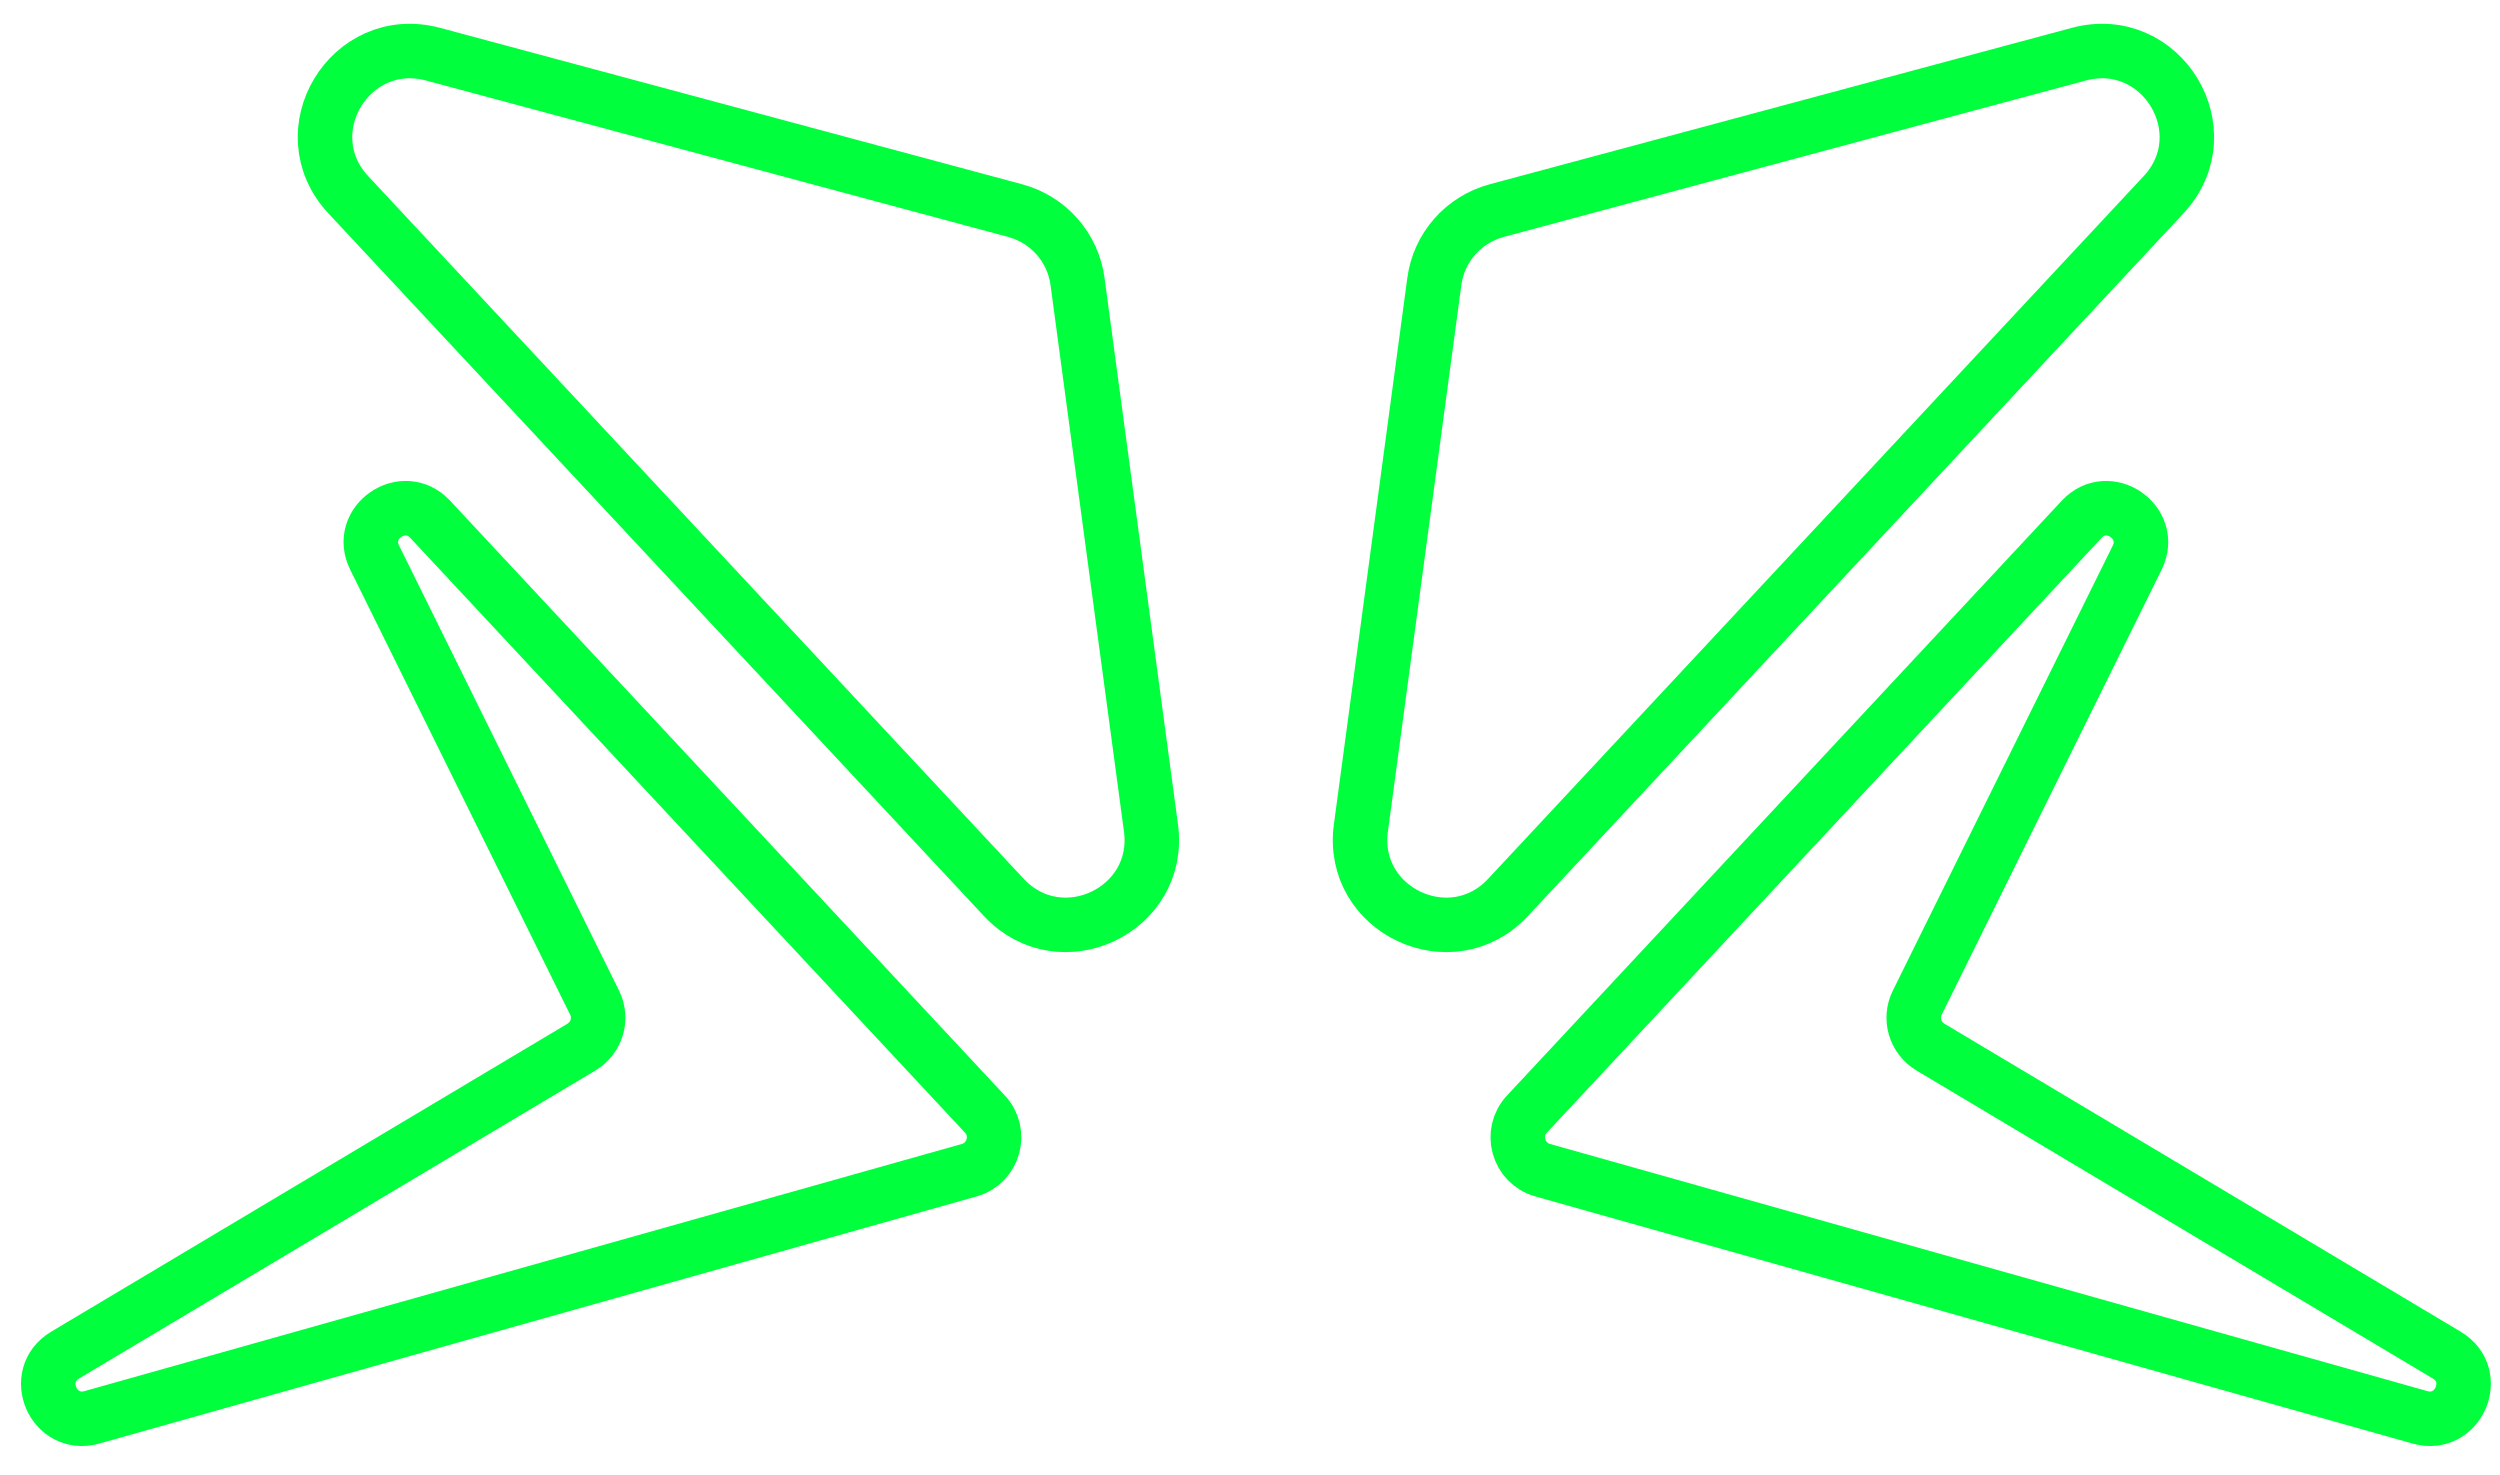
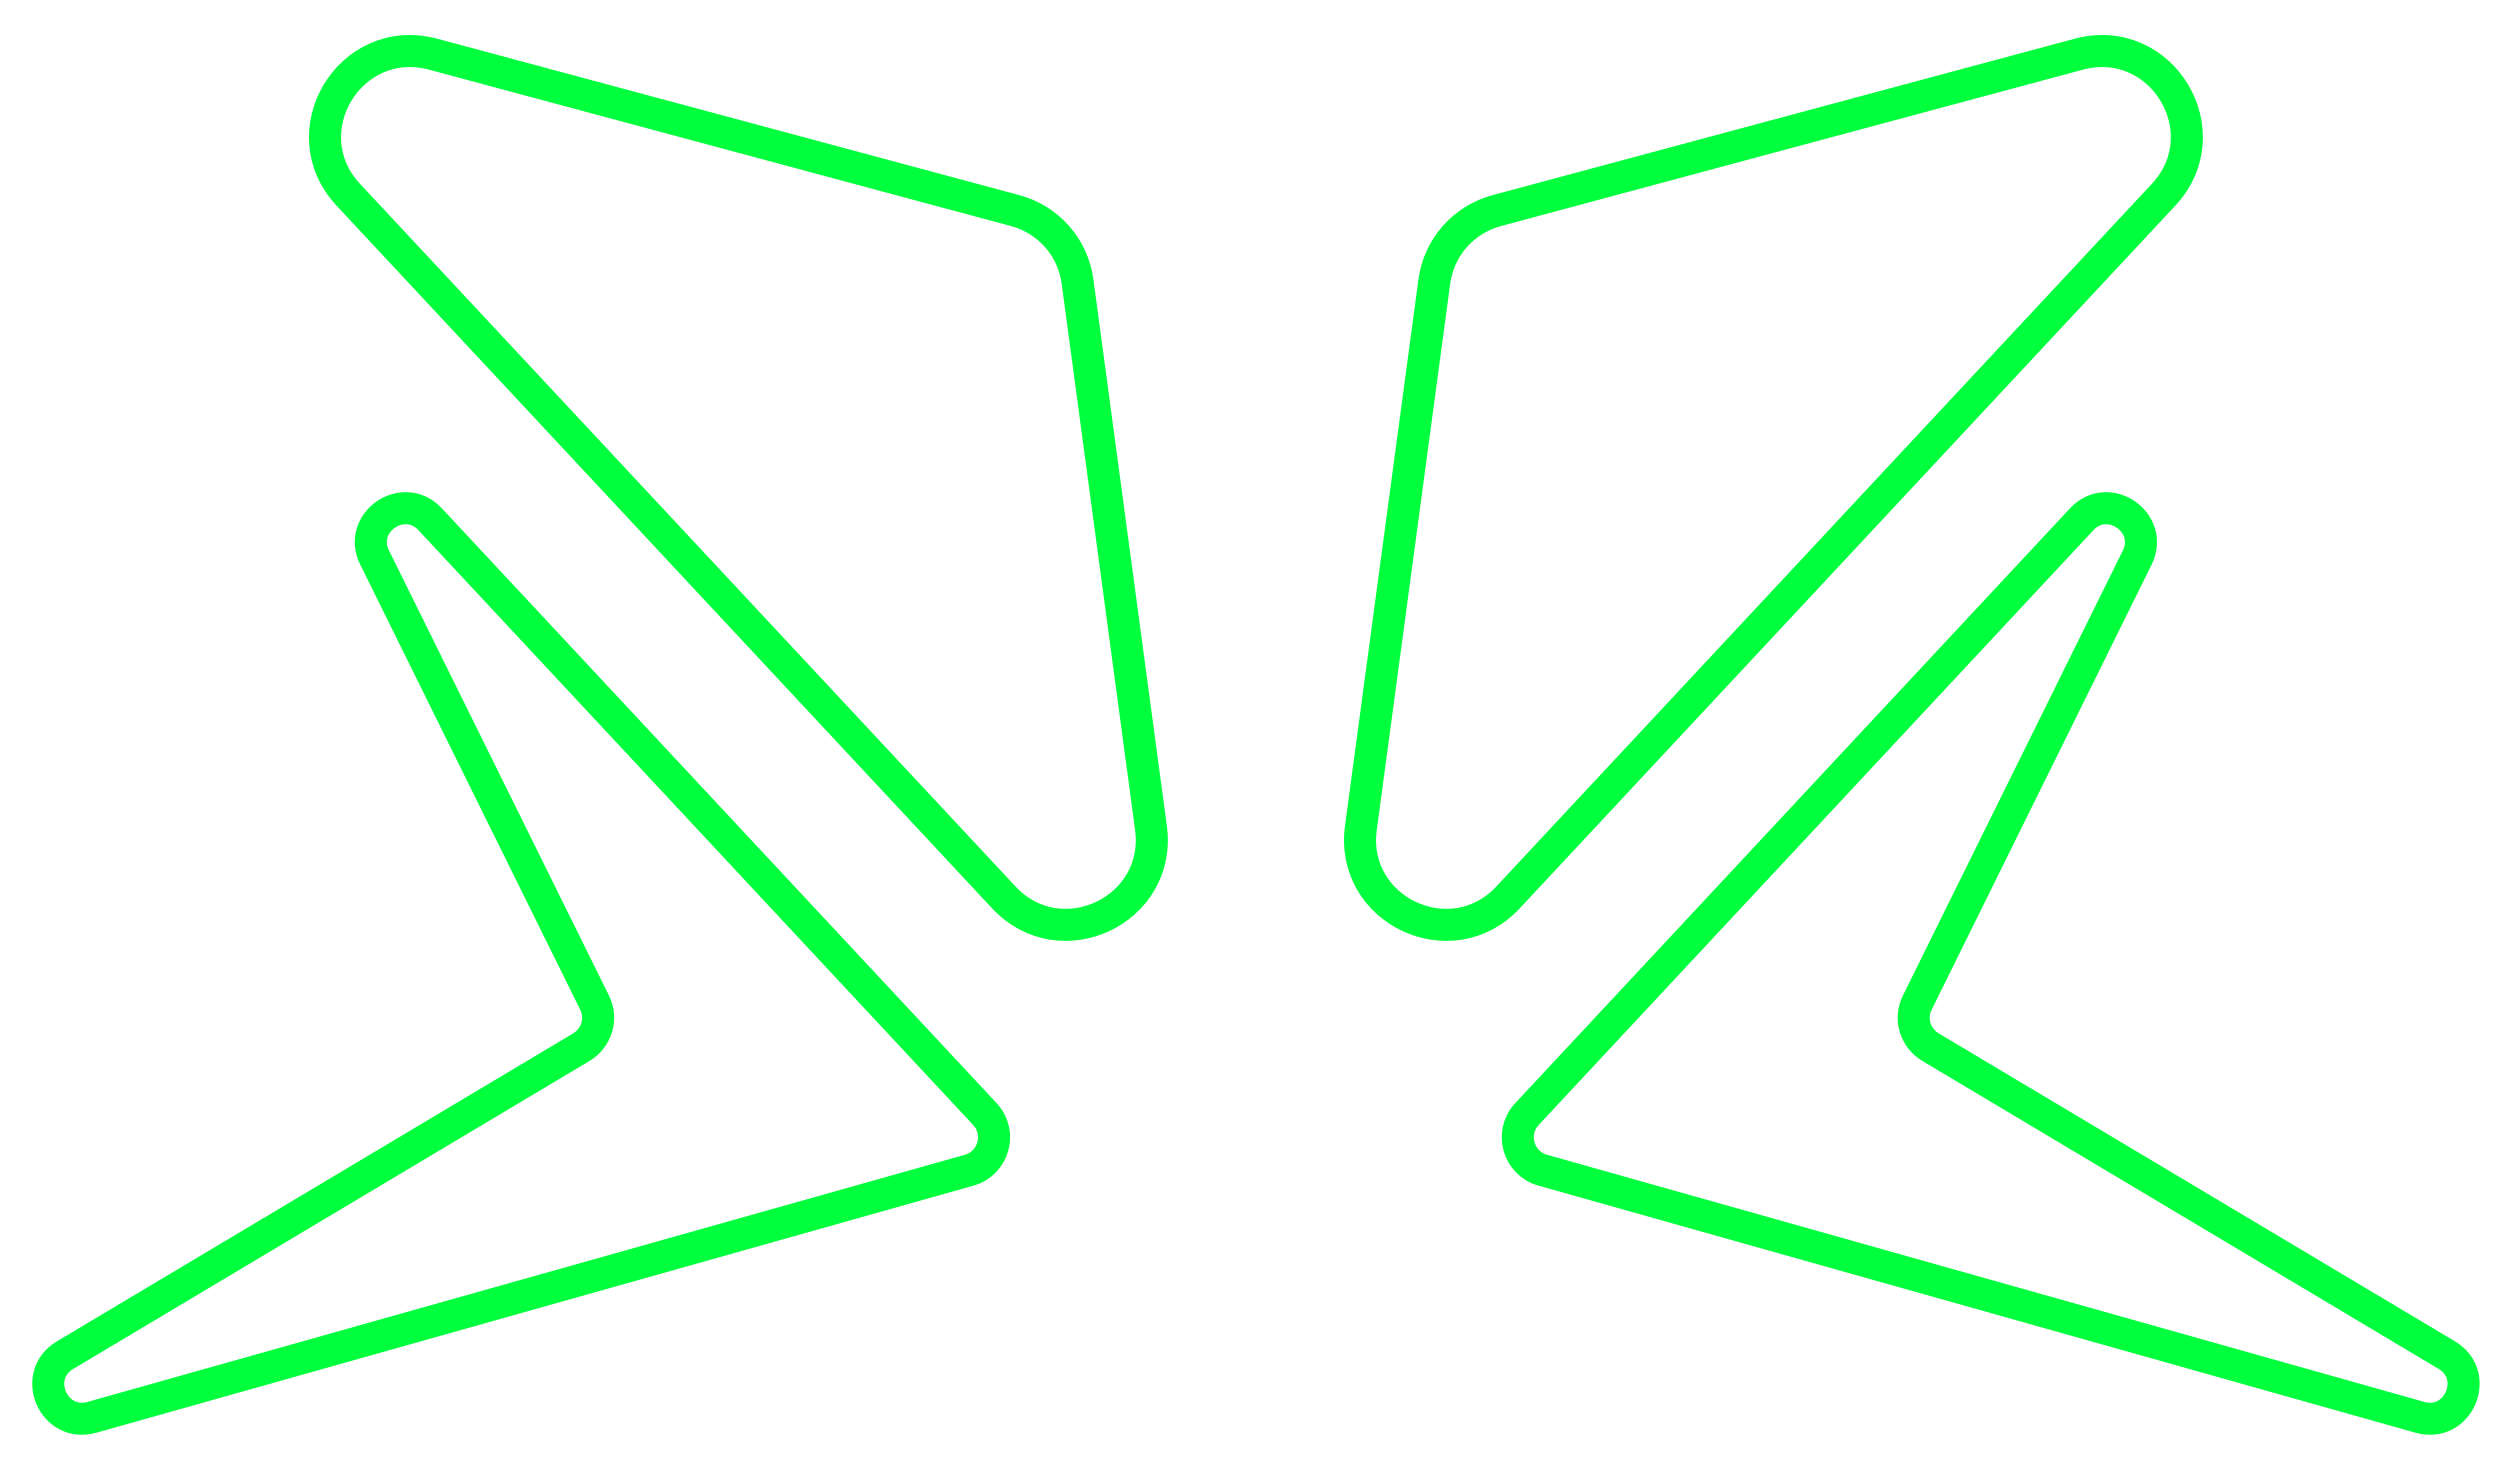
<svg xmlns="http://www.w3.org/2000/svg" width="78" height="46" viewBox="0 0 78 46" fill="none">
-   <path d="M13.51 1.69L31.67 6.57C32.71 6.85 33.48 7.72 33.62 8.79L35.91 25.83C36.26 28.4 33.09 29.9 31.32 28L10.87 6.08C9.04 4.12 10.92 1 13.51 1.69Z" stroke="#00ff3c" stroke-width="1.7" stroke-miterlimit="10" />
-   <path d="M11.69 17.4L18.55 31.28C18.8 31.78 18.62 32.38 18.14 32.67L2.03 42.28C0.96 42.92 1.67 44.56 2.87 44.22L30.24 36.51C31.01 36.29 31.27 35.34 30.73 34.76L13.42 16.2C12.59 15.31 11.14 16.3 11.69 17.4Z" stroke="#00ff3c" stroke-width="1.7" stroke-miterlimit="10" />
-   <path d="M64.86 1.69L46.7 6.57C45.66 6.85 44.89 7.72 44.75 8.79L42.46 25.83C42.11 28.4 45.28 29.9 47.05 28L67.5 6.08C69.33 4.12 67.45 1 64.86 1.69Z" stroke="#00ff3c" stroke-width="1.7" stroke-miterlimit="10" />
-   <path d="M66.68 17.4L59.82 31.28C59.57 31.78 59.75 32.38 60.23 32.67L76.34 42.28C77.41 42.92 76.7 44.56 75.5 44.22L48.13 36.51C47.36 36.29 47.1 35.34 47.64 34.76L64.95 16.2C65.78 15.31 67.22 16.3 66.68 17.4Z" stroke="#00ff3c" stroke-width="1.7" stroke-miterlimit="10" />
+   <path d="M13.51 1.69L31.67 6.57C32.71 6.85 33.48 7.72 33.62 8.79L35.91 25.83C36.26 28.4 33.09 29.9 31.32 28L10.87 6.08C9.04 4.12 10.92 1 13.51 1.69Z" stroke="#00ff3c" strokeWidth="1.7" strokemitterlimit="10" />
+   <path d="M11.69 17.4L18.55 31.28C18.8 31.78 18.62 32.38 18.14 32.67L2.03 42.28C0.96 42.92 1.67 44.56 2.87 44.22L30.24 36.51C31.01 36.29 31.27 35.34 30.73 34.76L13.42 16.2C12.59 15.31 11.14 16.3 11.69 17.4Z" stroke="#00ff3c" strokeWidth="1.7" strokemitterlimit="10" />
+   <path d="M64.86 1.69L46.7 6.57C45.66 6.85 44.89 7.72 44.75 8.79L42.46 25.83C42.11 28.4 45.28 29.9 47.05 28L67.5 6.08C69.33 4.12 67.45 1 64.86 1.69Z" stroke="#00ff3c" strokeWidth="1.7" strokemitterlimit="10" />
+   <path d="M66.68 17.4L59.82 31.28C59.57 31.78 59.75 32.38 60.23 32.67L76.34 42.28C77.41 42.92 76.7 44.56 75.5 44.22L48.13 36.51C47.36 36.29 47.1 35.34 47.64 34.76L64.95 16.2C65.78 15.31 67.22 16.3 66.68 17.4Z" stroke="#00ff3c" strokeWidth="1.7" strokemitterlimit="10" />
</svg>
